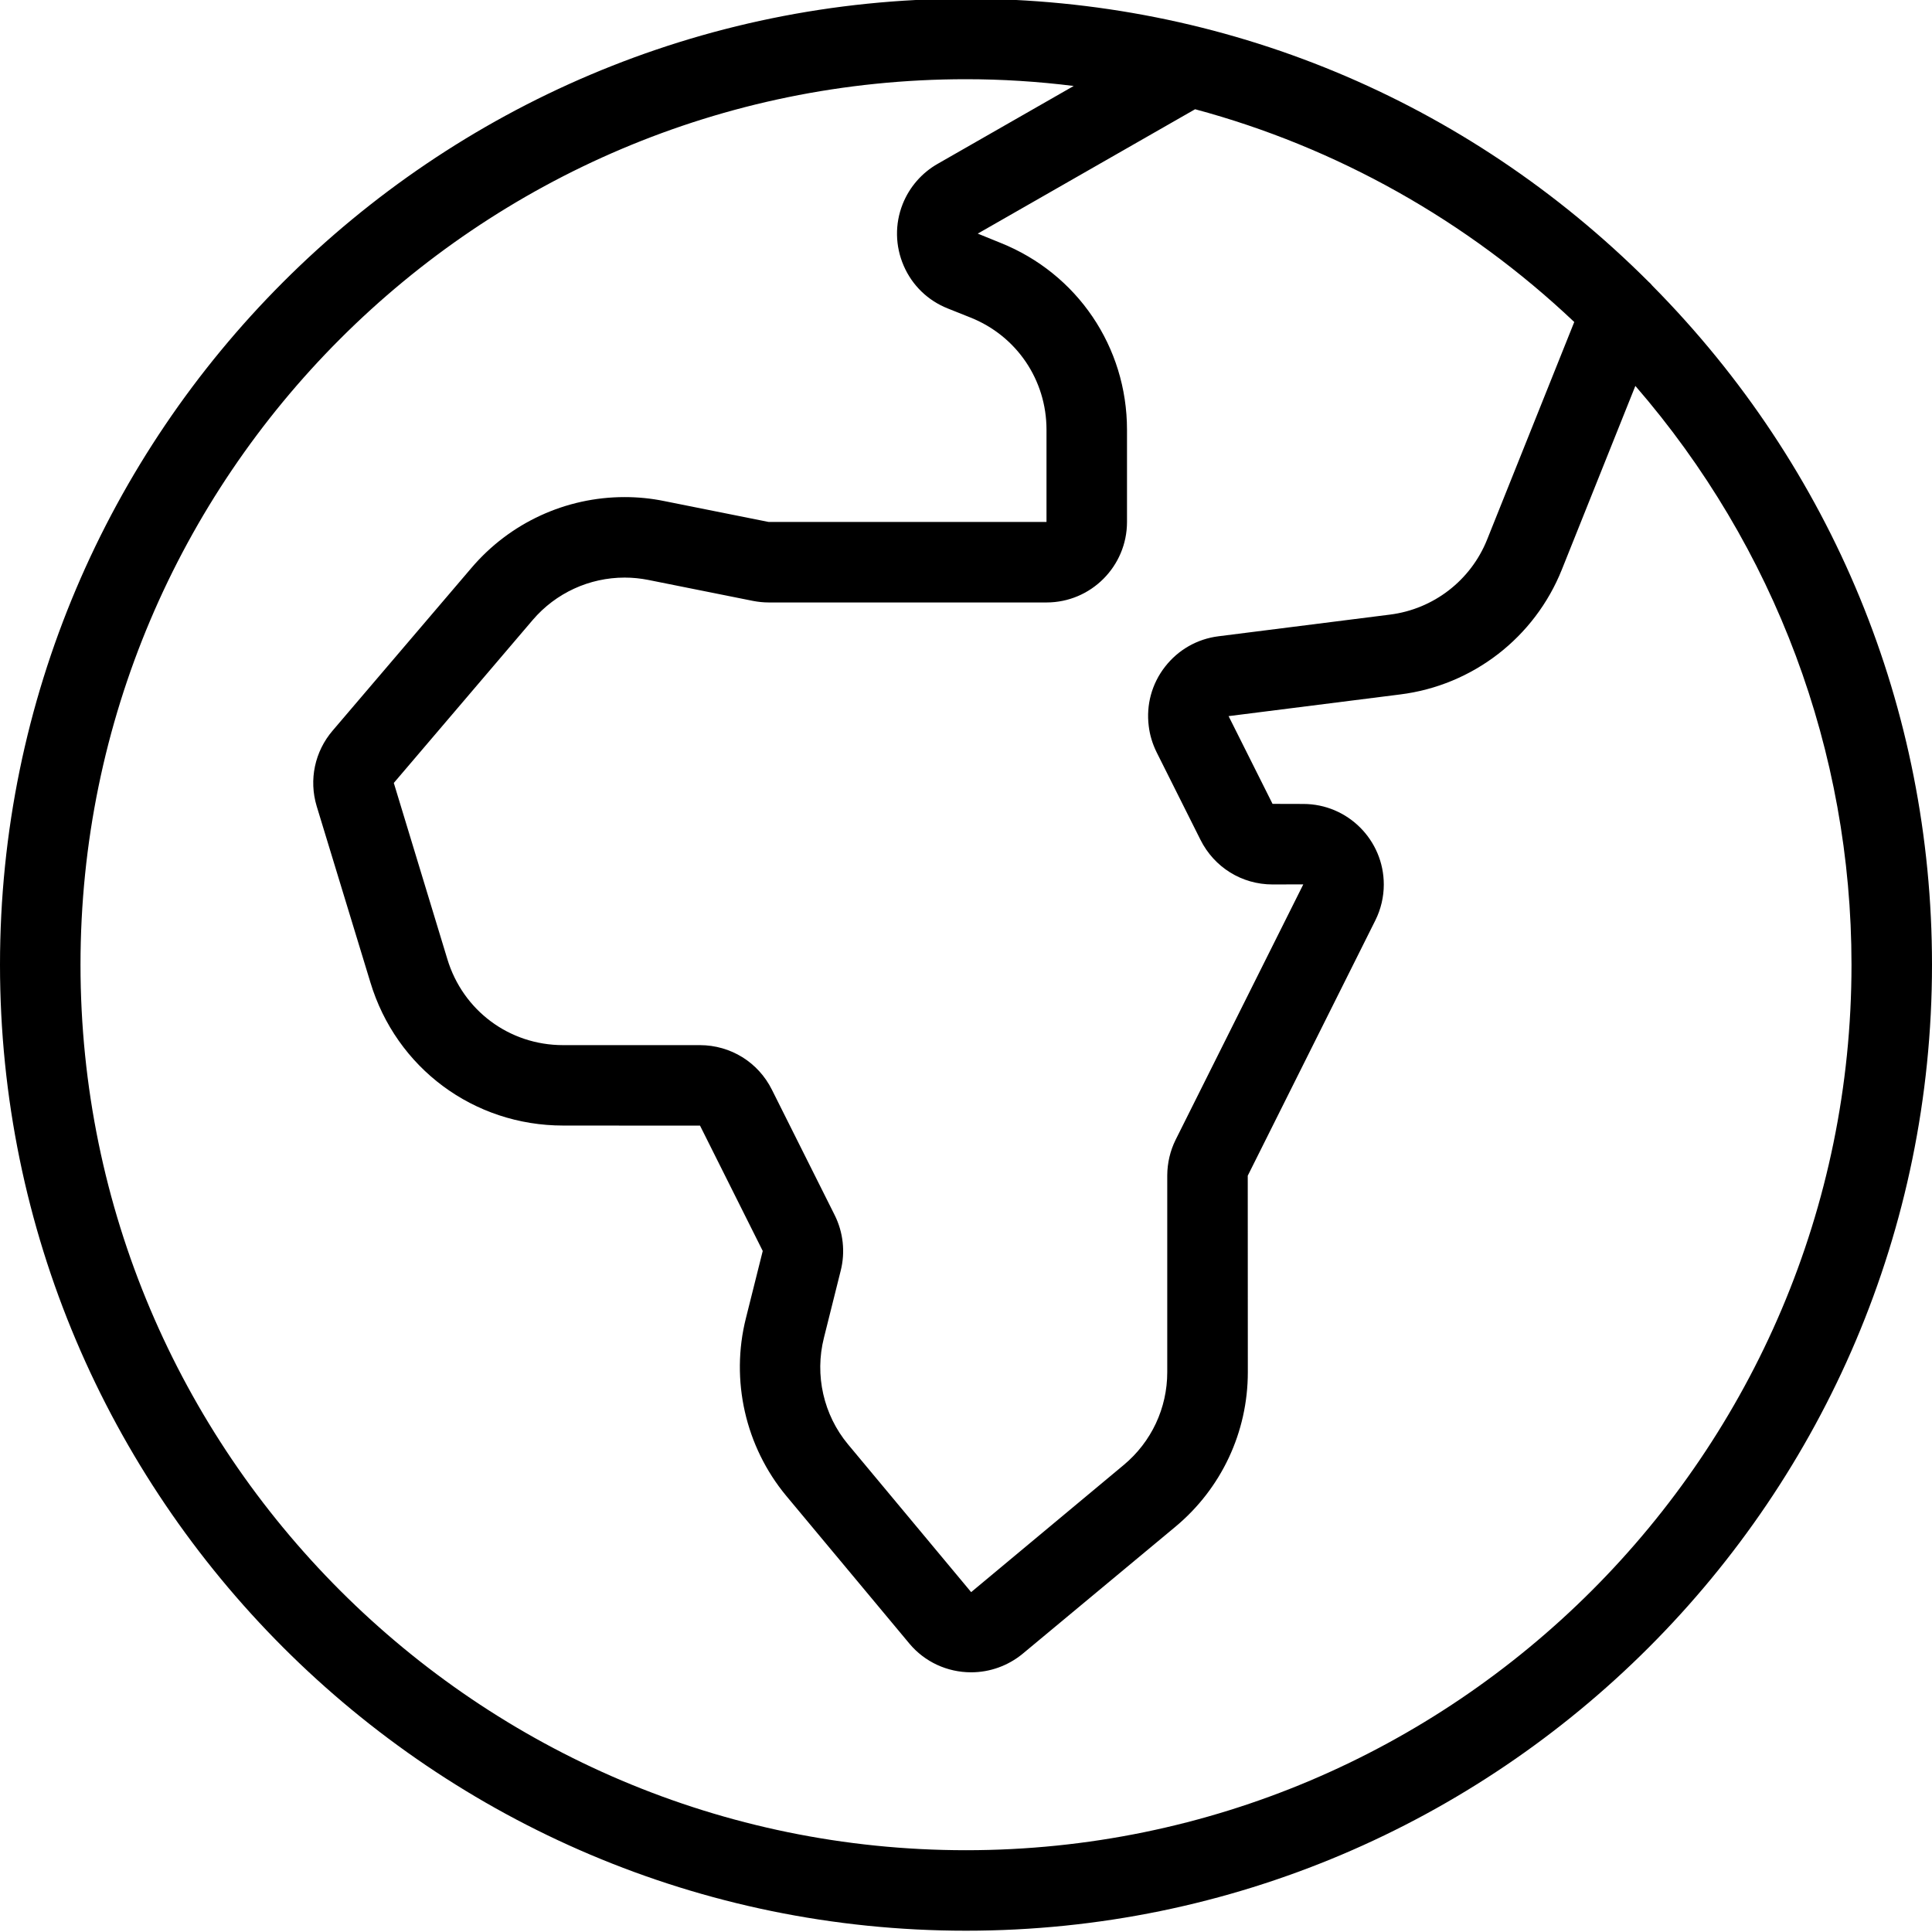
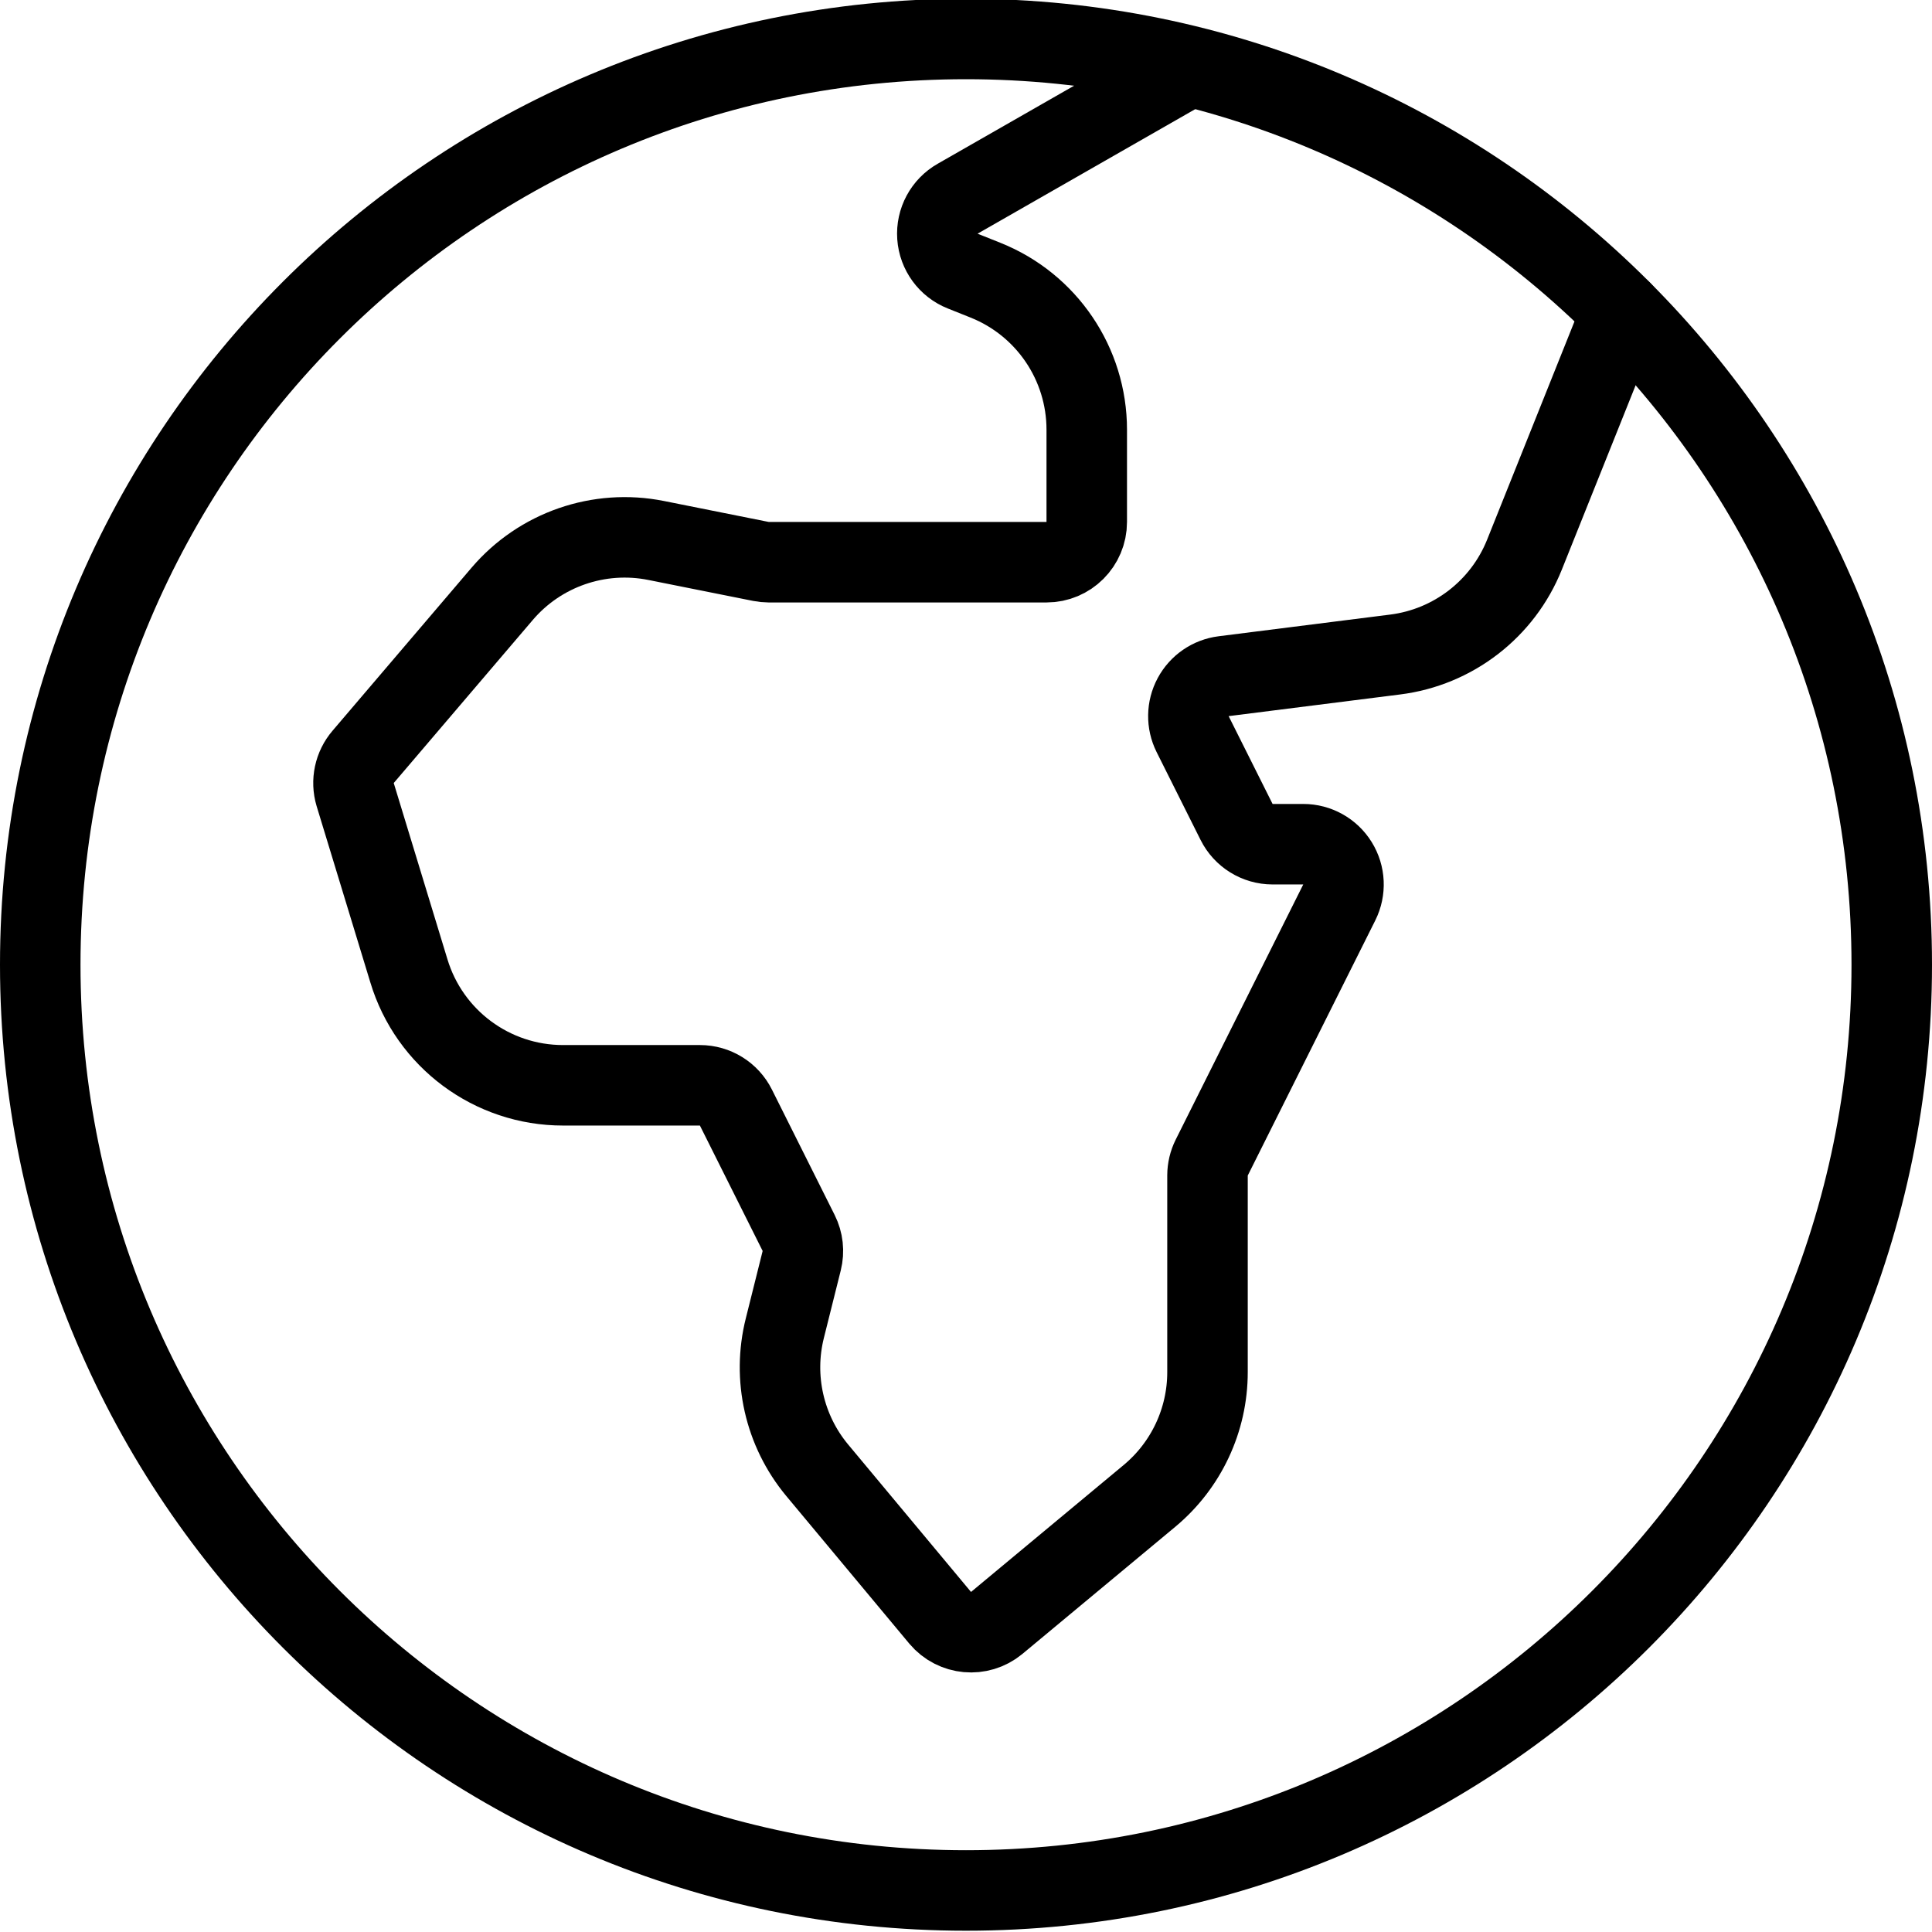
- <svg xmlns="http://www.w3.org/2000/svg" version="1.1" id="Layer_1" x="0px" y="0px" viewBox="0 0 24 24" style="enable-background:new 0 0 24 24;" xml:space="preserve">
-   <g>
-     <path d="M12,23.984c-6.617,0-12-5.383-12-12s5.383-12,12-12c3.2,0,6.212,1.25,8.481,3.518c0.009,0.006,0.027,0.025,0.046,0.048   C22.767,5.814,24,8.809,24,11.984C24,18.601,18.617,23.984,12,23.984z M12,0.984c-6.065,0-11,4.935-11,11c0,6.066,4.935,11,11,11   s11-4.935,11-11c0-2.651-0.95-5.188-2.685-7.19l-0.913,2.281c-0.338,0.845-1.108,1.44-2.011,1.552l-2.129,0.269l0.546,1.09   l0.382,0.001c0.552,0,1,0.449,1,1.001c0,0.153-0.036,0.307-0.105,0.445l-1.585,3.172l0.001,2.441c0,0.744-0.328,1.444-0.9,1.92   l-1.9,1.58c-0.18,0.147-0.405,0.228-0.637,0.228c-0.297,0-0.576-0.129-0.765-0.354l-1.532-1.838   c-0.508-0.612-0.695-1.437-0.501-2.207l0.209-0.835l-0.779-1.557l-1.7-0.001c-1.112,0-2.074-0.715-2.395-1.779l-0.667-2.188   C3.835,9.686,3.91,9.335,4.133,9.075l1.725-2.022c0.476-0.558,1.169-0.878,1.901-0.878c0.164,0,0.329,0.016,0.49,0.049l1.3,0.26   l3.451,0V5.338c0-0.617-0.37-1.164-0.943-1.393l-0.283-0.113c-0.247-0.098-0.442-0.286-0.548-0.531   c-0.106-0.245-0.111-0.517-0.013-0.765c0.084-0.212,0.239-0.39,0.437-0.502l1.688-0.966C12.891,1.012,12.443,0.984,12,0.984z    M7.76,7.175c-0.44,0-0.856,0.192-1.142,0.526L4.892,9.726l0.665,2.188c0.193,0.639,0.77,1.069,1.437,1.069h1.701   c0.382,0.001,0.724,0.213,0.894,0.554l0.779,1.556c0.107,0.214,0.134,0.459,0.076,0.69l-0.209,0.836   c-0.117,0.463-0.005,0.958,0.3,1.324l1.529,1.835l1.896-1.58c0.343-0.286,0.54-0.705,0.54-1.152V14.6   c0.001-0.154,0.037-0.306,0.104-0.441l1.586-3.173l-0.382,0.001c-0.382,0-0.724-0.213-0.895-0.554l-0.546-1.09   c-0.051-0.104-0.084-0.213-0.097-0.324c-0.033-0.263,0.038-0.525,0.202-0.736s0.4-0.346,0.665-0.379l2.129-0.269   c0.542-0.068,1.004-0.425,1.207-0.931L19.556,4c-1.332-1.261-2.955-2.172-4.71-2.643l-2.7,1.545l0.283,0.115   C13.383,3.399,14,4.31,14,5.338v1.146c0,0.551-0.448,1-1,1H9.551c-0.067,0-0.132-0.007-0.195-0.019L8.053,7.204   C7.957,7.185,7.858,7.175,7.76,7.175z" />
-   </g>
+ <svg xmlns="http://www.w3.org/2000/svg" viewBox="0 0 24 24">
+   <defs>
+     <style>.a{fill:none;stroke:currentColor;stroke-linecap:round;stroke-linejoin:round;}</style>
+   </defs>
+   <path class="a" d="M23.5,11.984A11.5,11.5,0,1,1,12,.484,11.5,11.5,0,0,1,23.5,11.984Z" />
+   <path class="a" d="M20.147,3.869l-1.209,3.02a2,2,0,0,1-1.609,1.242L15.2,8.4a.5.5,0,0,0-.385.719l.546,1.091a.5.5,0,0,0,.447.277h.382a.5.5,0,0,1,.447.723l-1.585,3.171A.5.5,0,0,0,15,14.6v2.446a2,2,0,0,1-.72,1.536l-1.9,1.58a.5.5,0,0,1-.7-.064l-1.53-1.836a2,2,0,0,1-.4-1.765l.209-.836a.5.5,0,0,0-.038-.345l-.779-1.557a.5.5,0,0,0-.447-.277h-1.7a2,2,0,0,1-1.916-1.423L4.412,9.87a.5.5,0,0,1,.1-.469L6.238,7.377a2,2,0,0,1,1.913-.663l1.3.26a.554.554,0,0,0,.1.01H13a.5.5,0,0,0,.5-.5V5.338a2,2,0,0,0-1.257-1.857l-.283-.113a.5.5,0,0,1-.063-.9L14.676.878" />
</svg>
